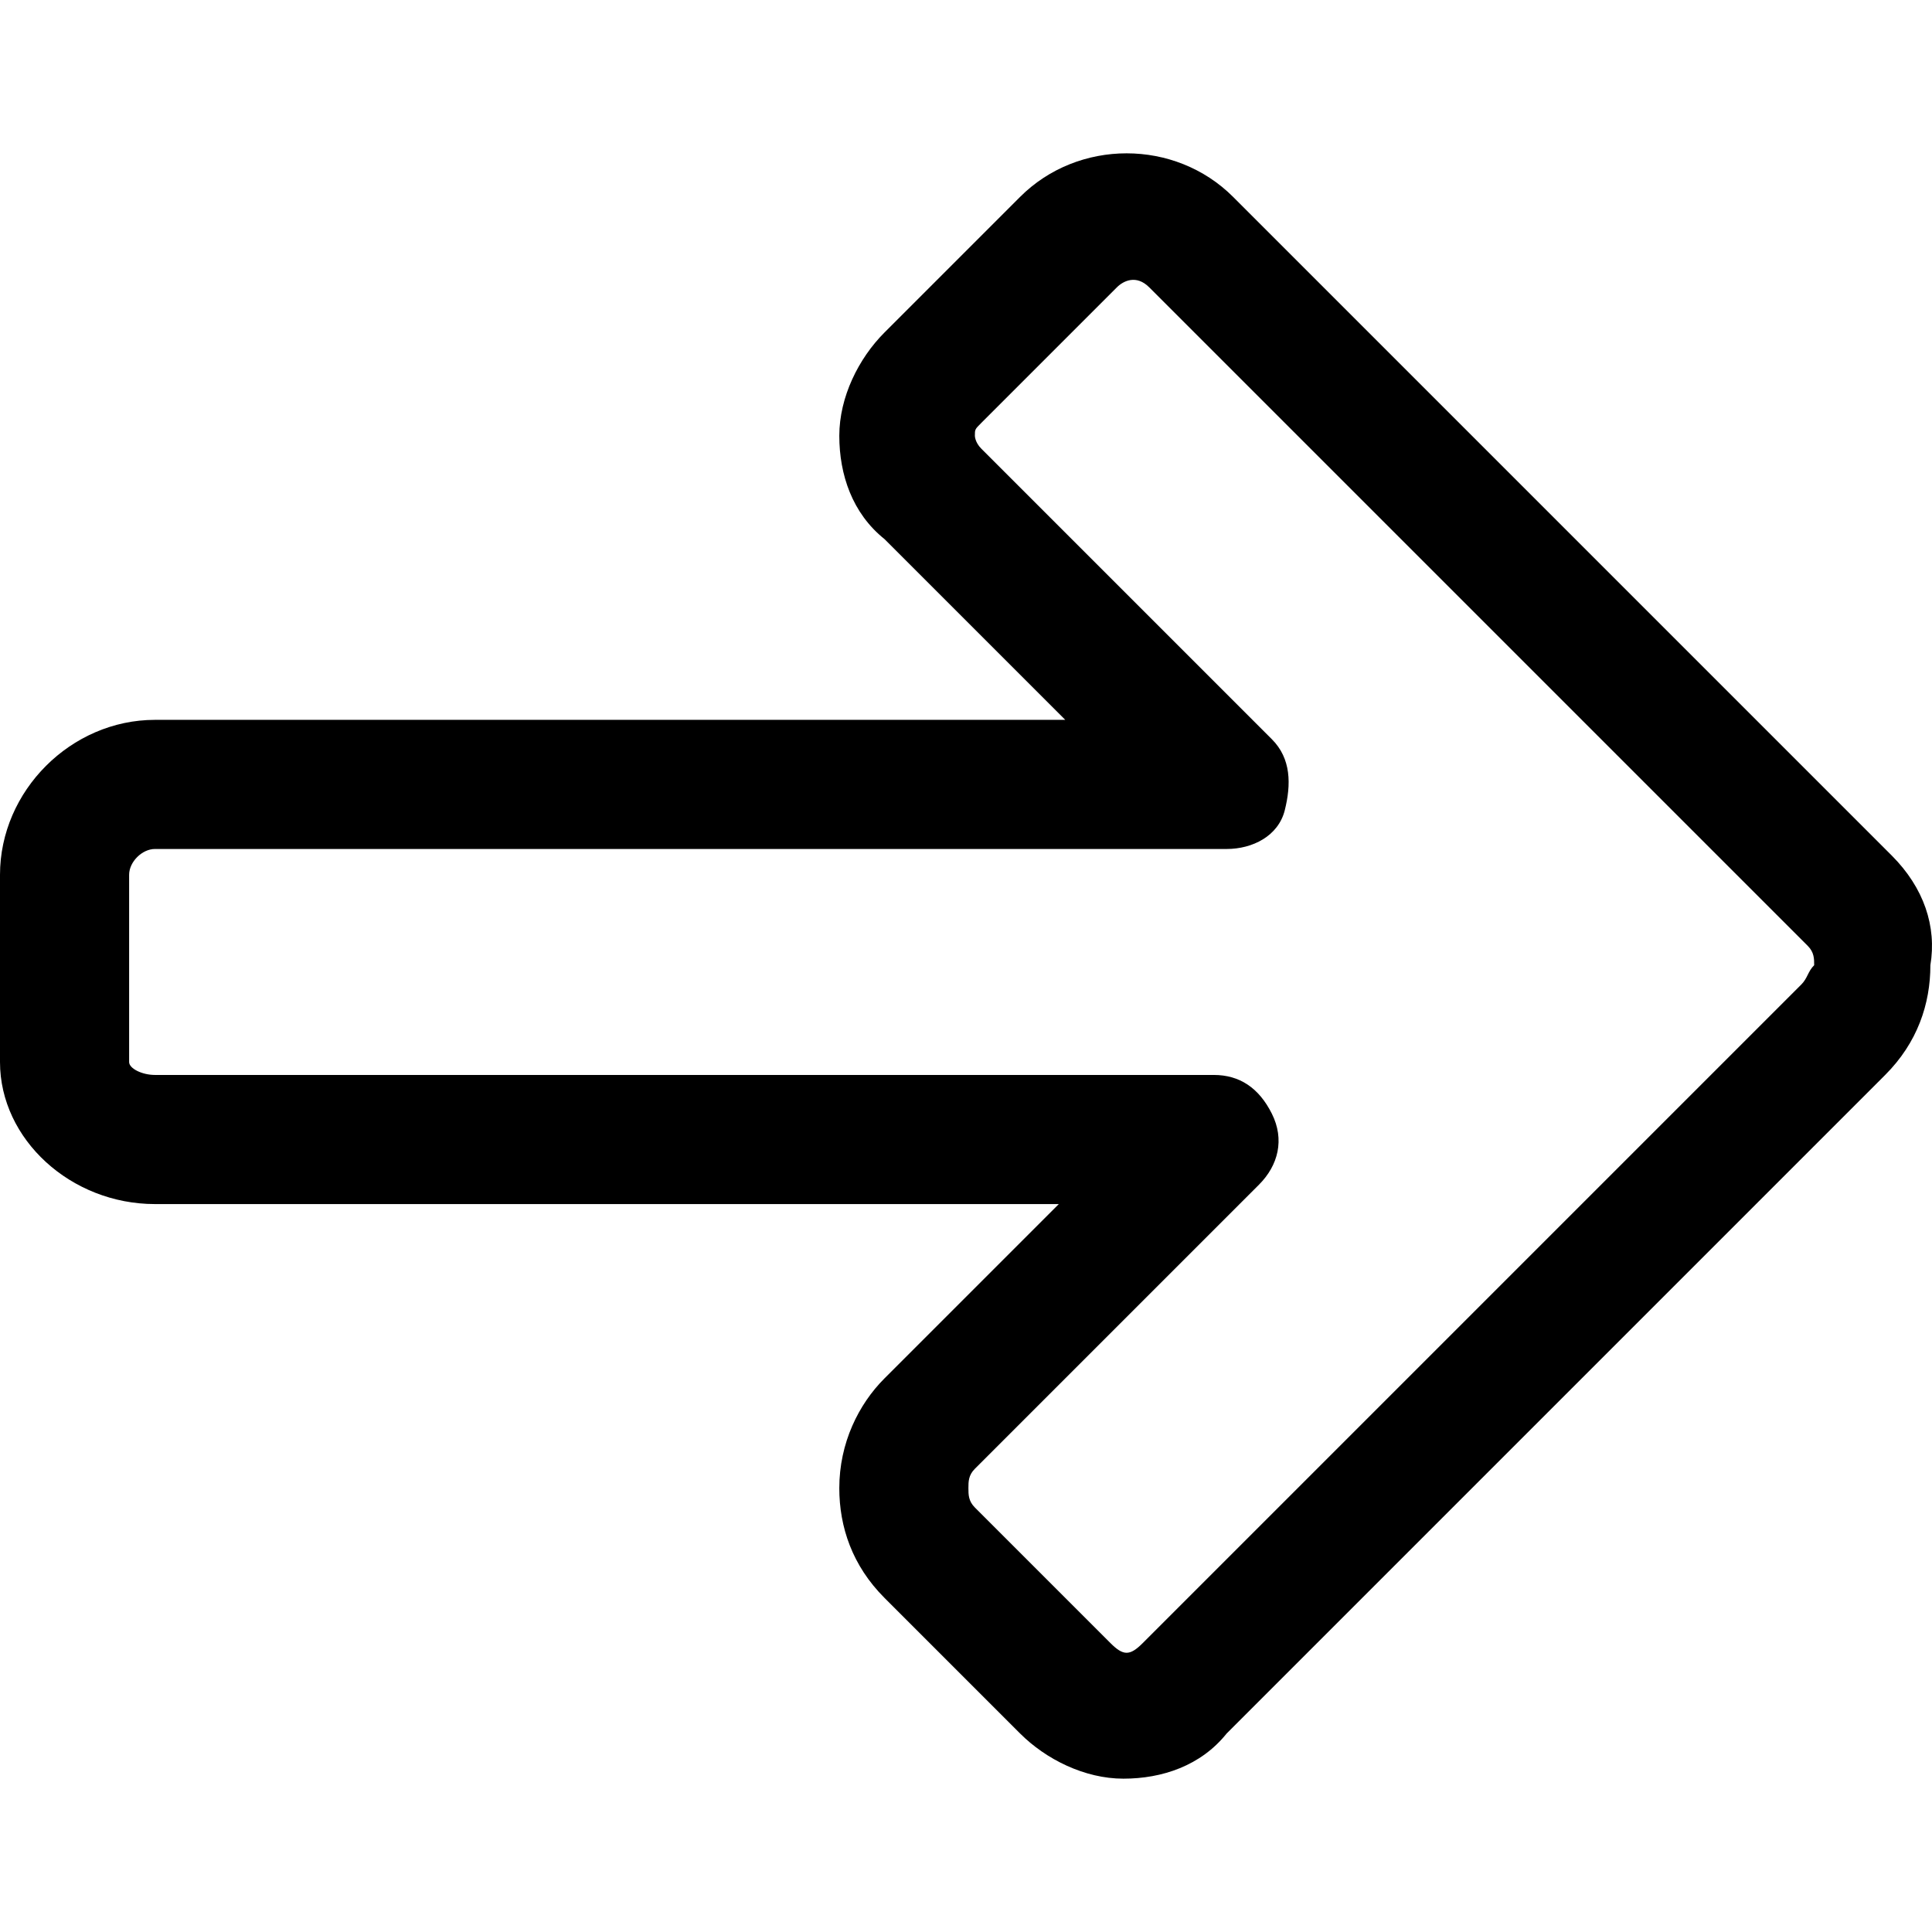
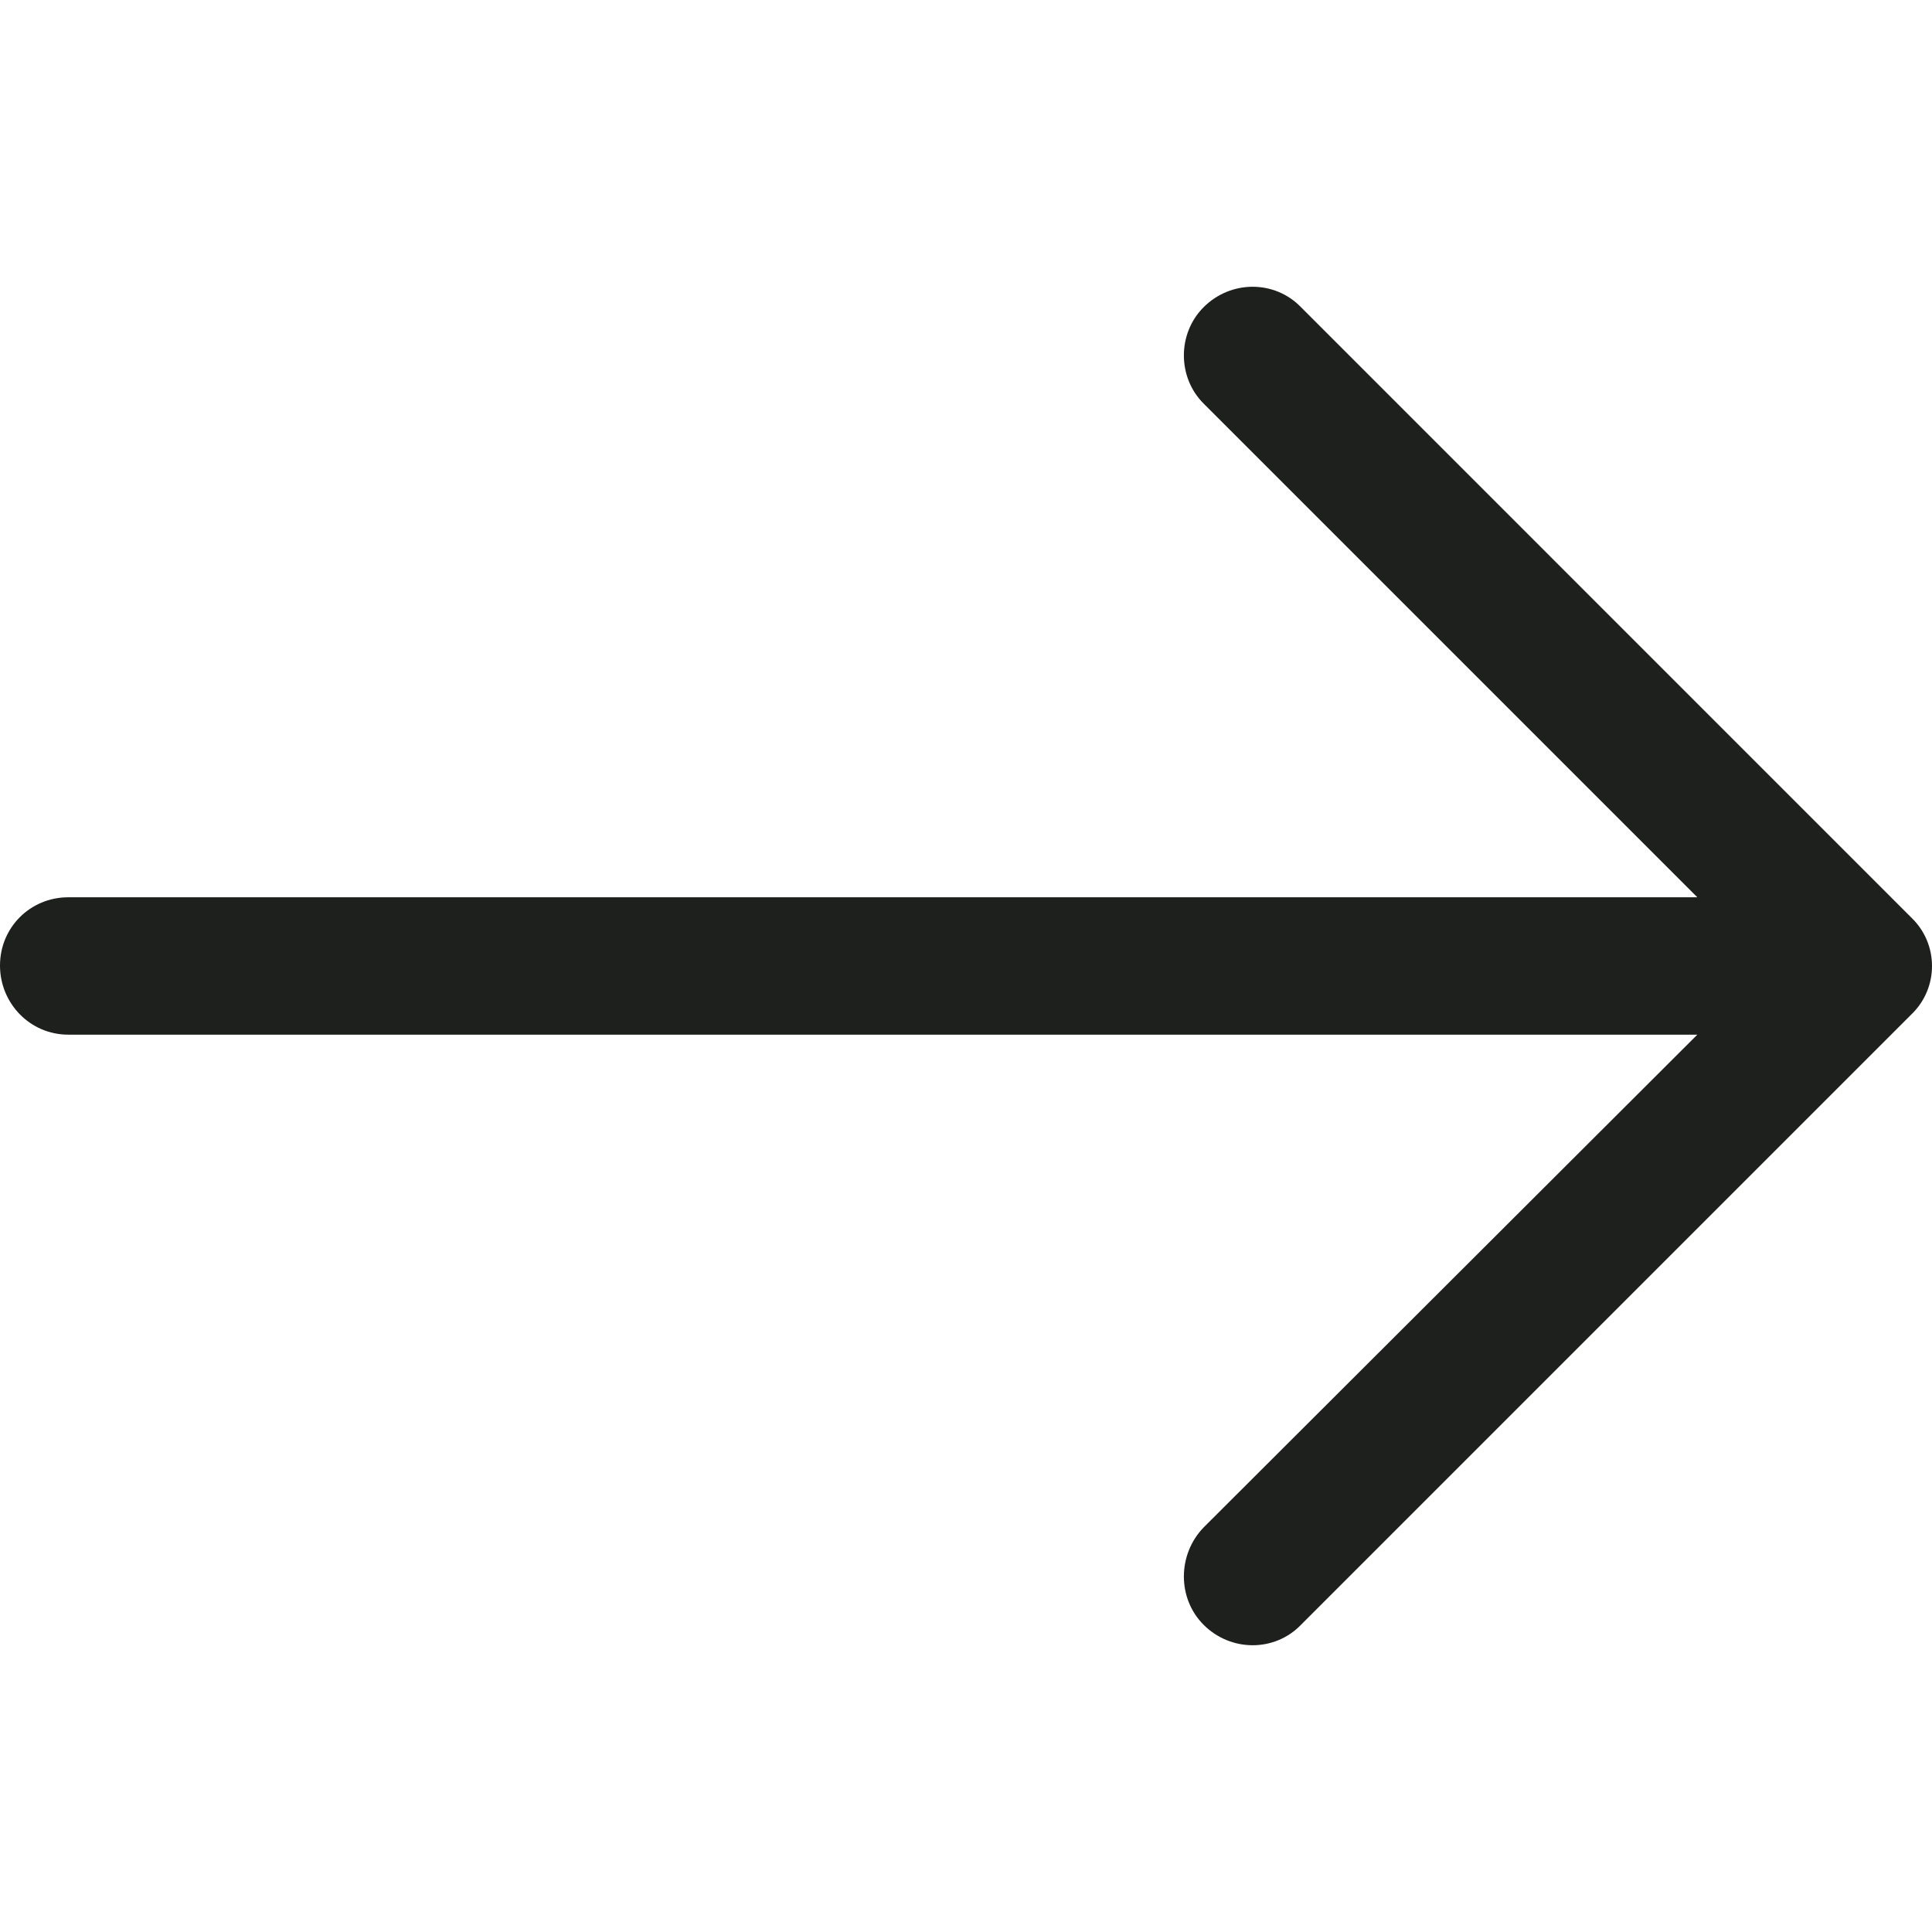
- <svg xmlns="http://www.w3.org/2000/svg" version="1.1" id="Layer_1" x="0px" y="0px" viewBox="0 0 512 512" style="enable-background:new 0 0 512 512;" xml:space="preserve">
-   <g>
-     <g>
-       <path d="M501.306,226.7L326.791,52.183c-15.398-15.399-41.063-15.399-56.461,0L234.4,88.113    c-6.844,6.844-11.976,17.109-11.976,27.375s3.422,20.531,11.976,27.375l47.906,47.906H41.063C18.821,190.769,0,209.59,0,231.832    v49.617c0,20.531,18.82,37.641,41.063,37.641h239.532l-46.196,46.196c-6.844,6.844-11.976,17.109-11.976,29.086    c0,10.266,3.422,20.531,11.976,29.086l35.93,35.93c6.844,6.844,17.109,11.977,27.375,11.977c10.266,0,20.531-3.422,27.375-11.977    l174.516-174.517c8.555-8.555,11.977-18.821,11.977-29.086C513.283,245.52,509.861,235.255,501.306,226.7z M477.353,260.918    L302.837,435.435c-3.422,3.422-5.132,3.422-8.555,0l-35.93-35.93c-1.711-1.711-1.711-3.422-1.711-5.132    c0-1.711,0-3.422,1.711-5.132l75.281-75.281c5.132-5.132,6.844-11.977,3.422-18.821c-3.422-6.844-8.555-10.266-15.398-10.266    H41.063c-3.422,0-6.844-1.711-6.844-3.422v-49.617c0-3.422,3.422-6.844,6.844-6.844h284.017c6.844,0,13.688-3.422,15.398-10.266    c1.711-6.844,1.711-13.688-3.422-18.821l-76.992-76.992c-1.711-1.711-1.711-3.422-1.711-3.422c0-1.711,0-1.711,1.711-3.422    l35.93-35.929c1.711-1.711,5.132-3.422,8.555,0l174.515,174.515c1.711,1.711,1.711,3.422,1.711,5.132    C479.064,257.497,479.064,259.208,477.353,260.918z" />
-     </g>
-   </g>
+ <svg xmlns="http://www.w3.org/2000/svg" version="1.1" id="Capa_1" x="0px" y="0px" viewBox="0 0 31.49 31.49" style="enable-background:new 0 0 31.49 31.49;" xml:space="preserve">
+   <path style="fill:#1E201D;" d="M21.205,5.007c-0.429-0.444-1.143-0.444-1.587,0c-0.429,0.429-0.429,1.143,0,1.571l8.047,8.047H1.111  C0.492,14.626,0,15.118,0,15.737c0,0.619,0.492,1.127,1.111,1.127h26.554l-8.047,8.032c-0.429,0.444-0.429,1.159,0,1.587  c0.444,0.444,1.159,0.444,1.587,0l9.952-9.952c0.444-0.429,0.444-1.143,0-1.571L21.205,5.007z" />
  <g>
</g>
  <g>
</g>
  <g>
</g>
  <g>
</g>
  <g>
</g>
  <g>
</g>
  <g>
</g>
  <g>
</g>
  <g>
</g>
  <g>
</g>
  <g>
</g>
  <g>
</g>
  <g>
</g>
  <g>
</g>
  <g>
</g>
</svg>
